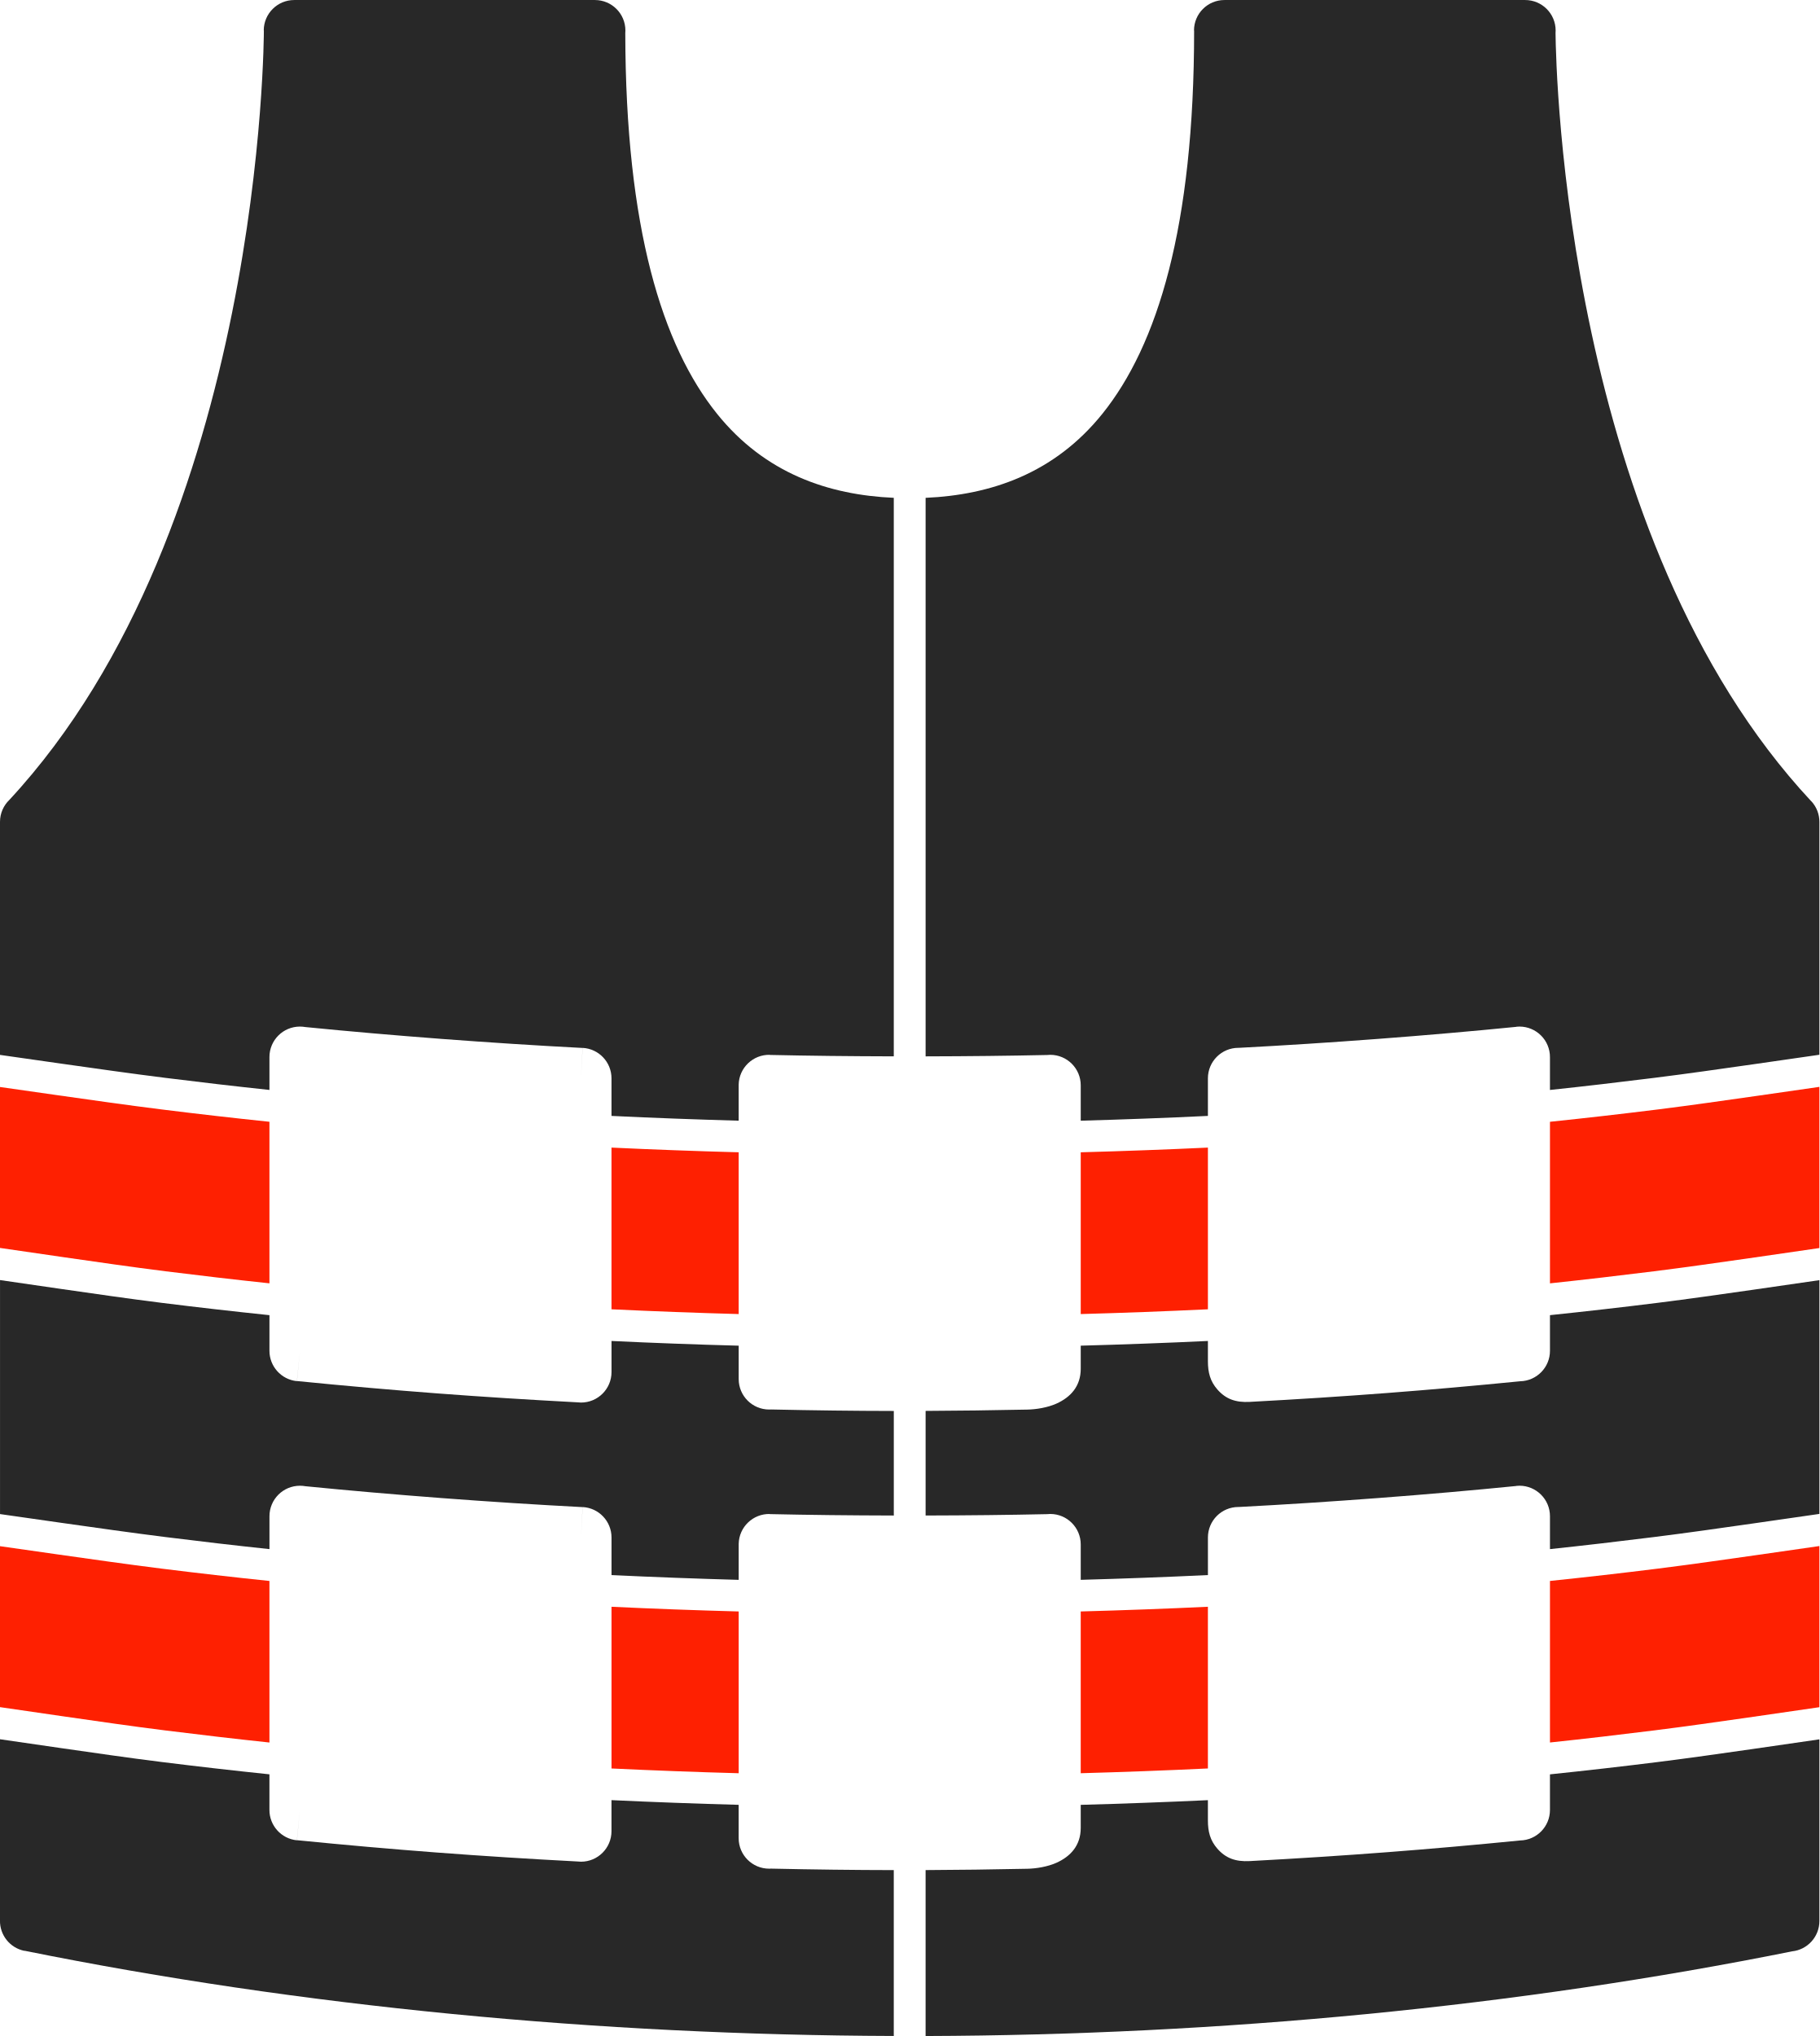
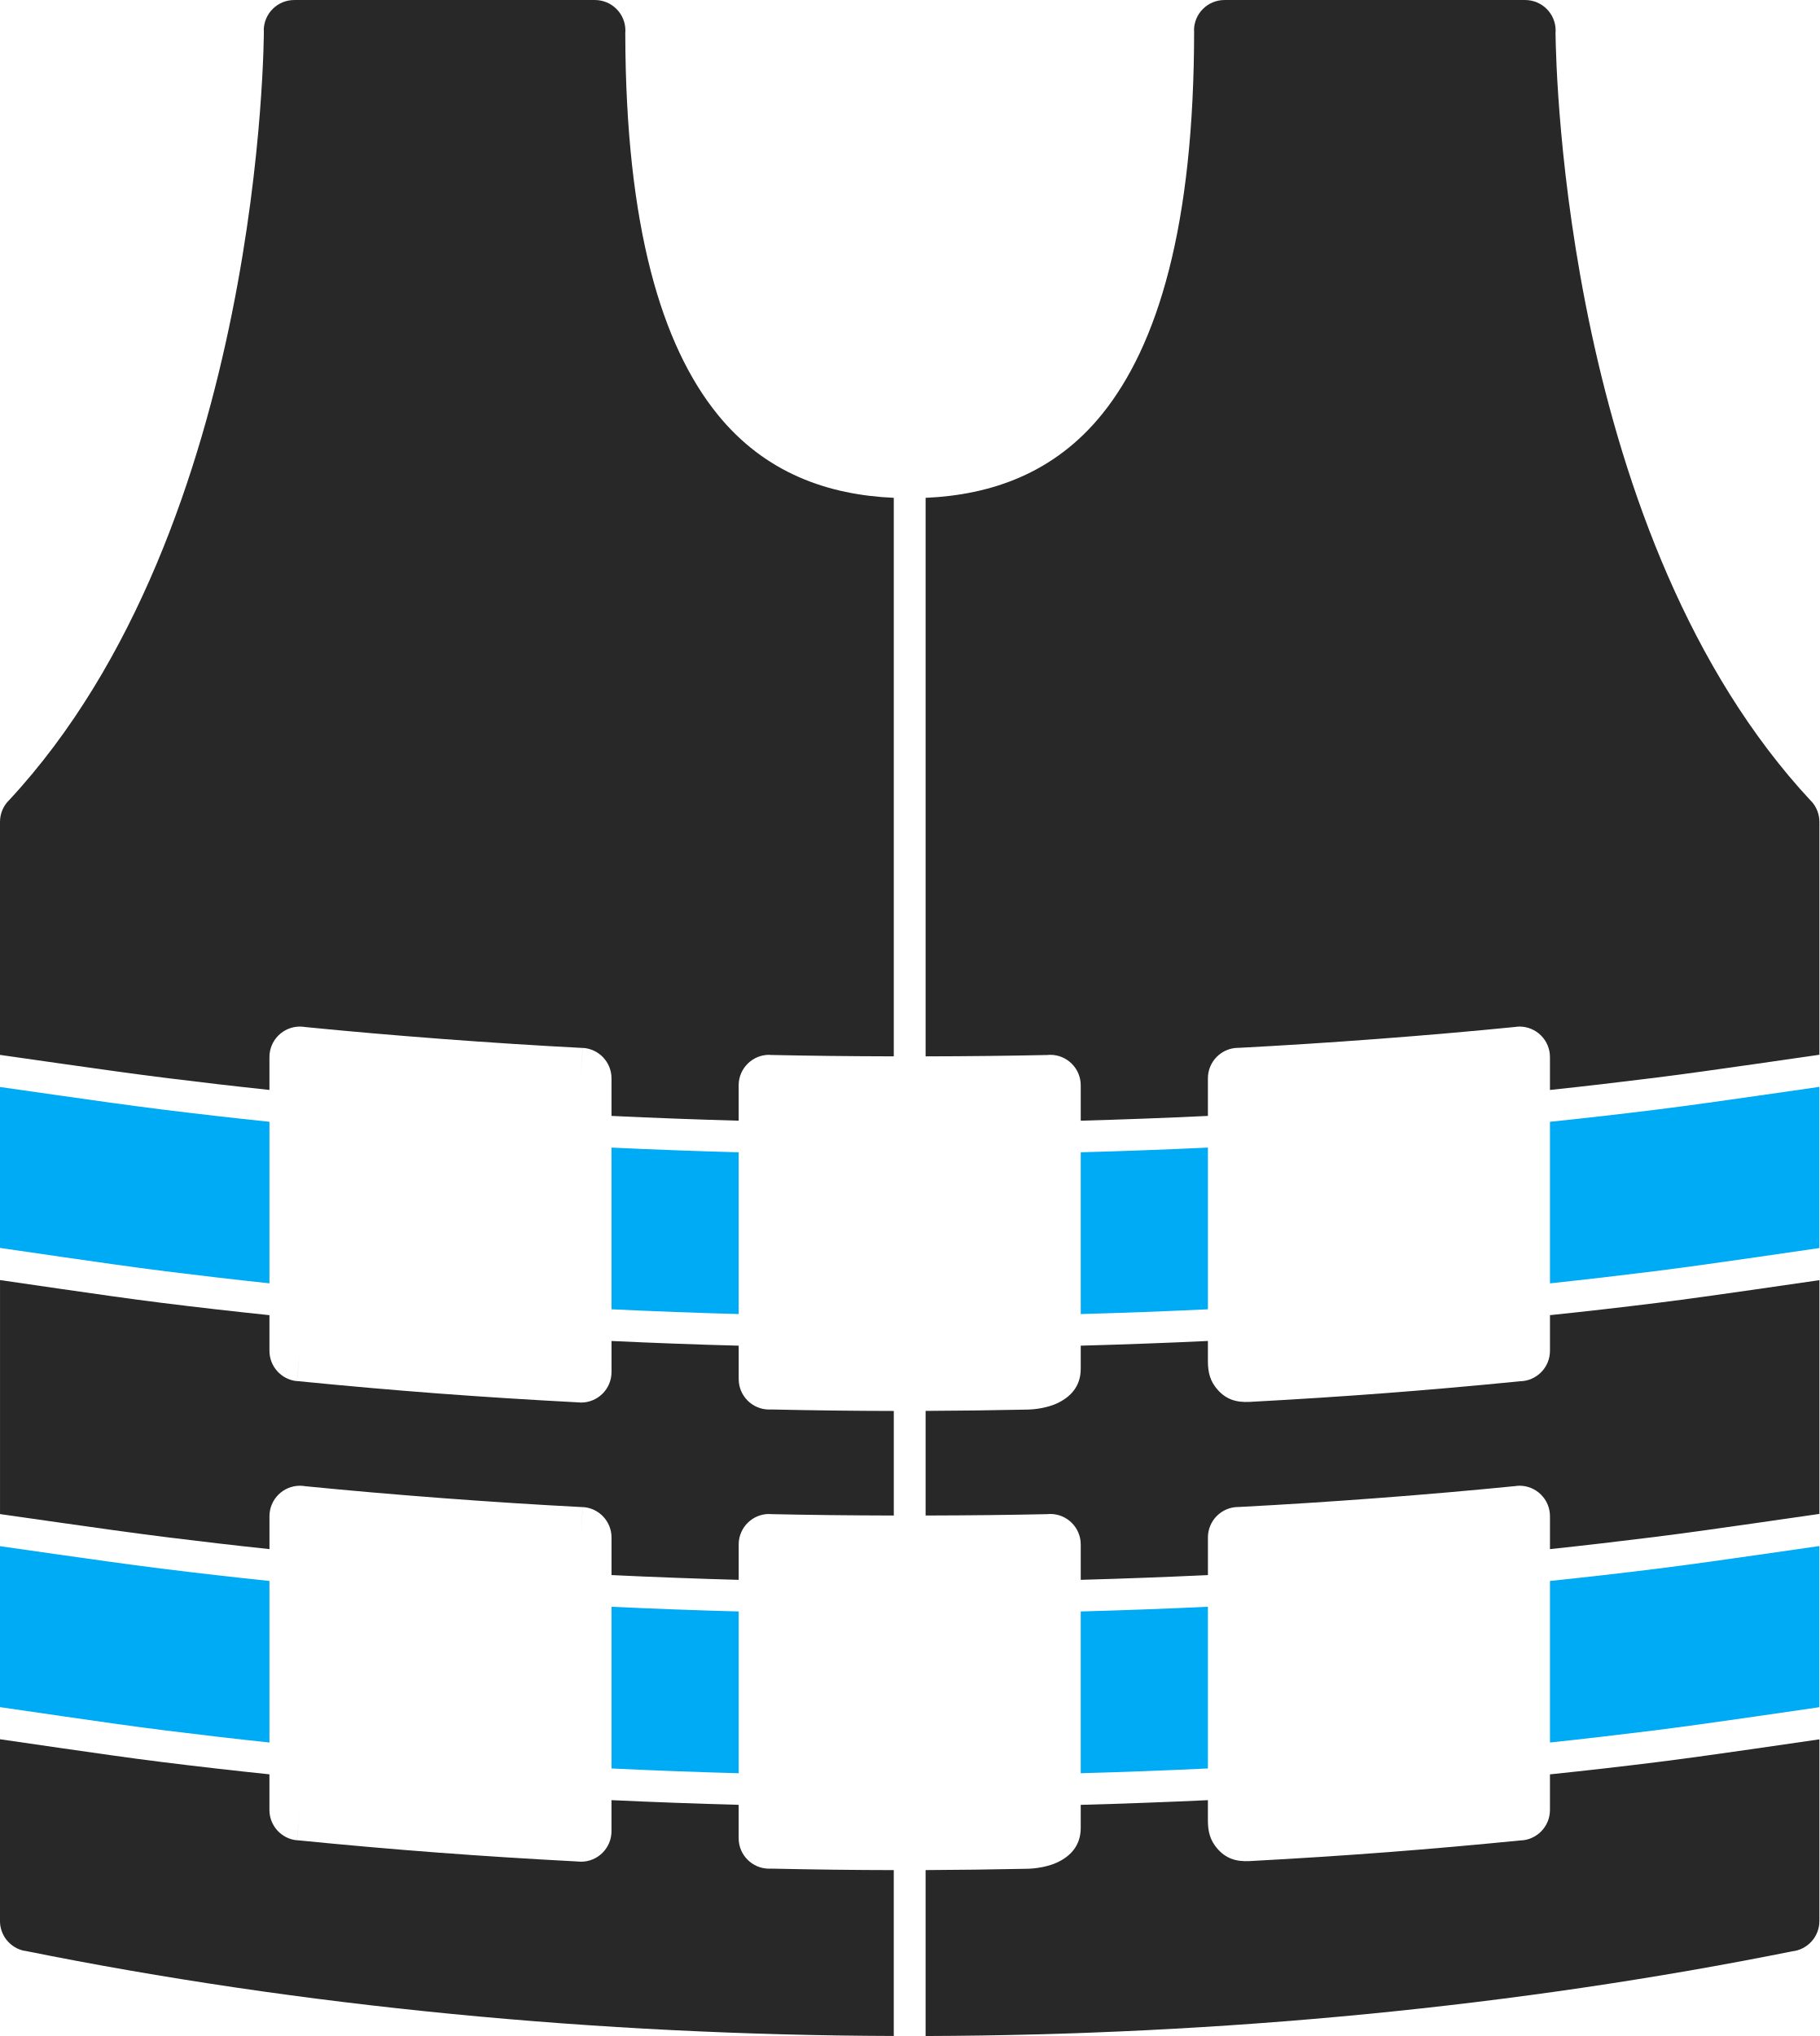
<svg xmlns="http://www.w3.org/2000/svg" id="Layer_2" data-name="Layer 2" viewBox="0 0 160.703 179.817">
  <g id="Color" fill="#00ABF6">
-     <path d="M136.905,153.896v-14.268c3.178-.331,6.352-.693,9.522-1.089,2.954-.37,5.909-.795,8.857-1.215,1.807-.257,3.613-.517,5.419-.78v14.233c-2.117.313-4.235.619-6.354.922-2.748.392-5.501.786-8.255,1.131-3.06.382-6.122.741-9.189,1.065Z" fill="#FE2001" />
-     <path d="M95.458,156.609v-14.287c1.898-.051,3.796-.112,5.692-.183,1.848-.068,3.694-.145,5.541-.232v14.281c-1.878.089-3.756.17-5.635.239-1.866.069-3.731.131-5.599.182Z" fill="#FE2001" />
-     <path d="M54.013,156.189v-14.281c1.85.087,3.7.164,5.551.233,1.894.07,3.788.131,5.682.182v14.287c-1.863-.05-3.726-.112-5.588-.181-1.882-.07-3.764-.151-5.645-.24Z" fill="#FE2001" />
-     <path d="M0,150.771v-14.214c1.683.244,3.367.482,5.049.721,3.071.434,6.149.876,9.227,1.261,3.17.396,6.345.759,9.523,1.09v14.268c-3.067-.325-6.13-.684-9.19-1.066-2.956-.369-5.912-.8-8.86-1.223-1.917-.275-3.833-.554-5.749-.836Z" fill="#FE2001" />
-     <path d="M160.703,110.224v-14.233c-1.806.264-3.612.522-5.419.78-2.948.42-5.903.845-8.857,1.215-3.17.395-6.345.758-9.522,1.089v14.269c3.067-.326,6.13-.685,9.189-1.066,2.754-.345,5.507-.739,8.255-1.131,2.119-.303,4.237-.608,6.354-.922Z" fill="#FE2001" />
-     <path d="M106.692,115.635v-14.281c-1.847.087-3.693.164-5.541.232-1.896.07-3.794.133-5.692.183v14.287c1.867-.051,3.732-.112,5.599-.182,1.879-.069,3.757-.15,5.635-.239Z" fill="#FE2001" />
-     <path d="M65.245,116.056v-14.287c-1.894-.05-3.788-.111-5.682-.182-1.851-.068-3.701-.146-5.551-.233v14.281c1.881.089,3.763.17,5.645.24,1.862.068,3.725.131,5.588.181Z" fill="#FE2001" />
-     <path d="M23.799,113.343v-14.269c-3.178-.331-6.352-.693-9.523-1.09-3.078-.384-6.155-.825-9.227-1.261-1.683-.238-3.367-.477-5.049-.721v14.214c1.916.282,3.832.561,5.749.836,2.948.423,5.904.853,8.86,1.224,3.06.382,6.123.74,9.19,1.066Z" fill="#FE2001" />
+     <path d="M136.905,153.896v-14.268c3.178-.331,6.352-.693,9.522-1.089,2.954-.37,5.909-.795,8.857-1.215,1.807-.257,3.613-.517,5.419-.78v14.233c-2.117.313-4.235.619-6.354.922-2.748.392-5.501.786-8.255,1.131-3.06.382-6.122.741-9.189,1.065Z" />
+     <path d="M95.458,156.609v-14.287c1.898-.051,3.796-.112,5.692-.183,1.848-.068,3.694-.145,5.541-.232v14.281c-1.878.089-3.756.17-5.635.239-1.866.069-3.731.131-5.599.182Z" />
+     <path d="M54.013,156.189v-14.281c1.85.087,3.7.164,5.551.233,1.894.07,3.788.131,5.682.182v14.287c-1.863-.05-3.726-.112-5.588-.181-1.882-.07-3.764-.151-5.645-.24Z" />
+     <path d="M0,150.771v-14.214c1.683.244,3.367.482,5.049.721,3.071.434,6.149.876,9.227,1.261,3.17.396,6.345.759,9.523,1.09v14.268c-3.067-.325-6.13-.684-9.19-1.066-2.956-.369-5.912-.8-8.86-1.223-1.917-.275-3.833-.554-5.749-.836Z" />
+     <path d="M160.703,110.224v-14.233c-1.806.264-3.612.522-5.419.78-2.948.42-5.903.845-8.857,1.215-3.17.395-6.345.758-9.522,1.089v14.269c3.067-.326,6.13-.685,9.189-1.066,2.754-.345,5.507-.739,8.255-1.131,2.119-.303,4.237-.608,6.354-.922Z" />
+     <path d="M106.692,115.635v-14.281c-1.847.087-3.693.164-5.541.232-1.896.07-3.794.133-5.692.183v14.287c1.867-.051,3.732-.112,5.599-.182,1.879-.069,3.757-.15,5.635-.239Z" />
+     <path d="M65.245,116.056v-14.287c-1.894-.05-3.788-.111-5.682-.182-1.851-.068-3.701-.146-5.551-.233v14.281c1.881.089,3.763.17,5.645.24,1.862.068,3.725.131,5.588.181Z" />
+     <path d="M23.799,113.343v-14.269c-3.178-.331-6.352-.693-9.523-1.09-3.078-.384-6.155-.825-9.227-1.261-1.683-.238-3.367-.477-5.049-.721v14.214c1.916.282,3.832.561,5.749.836,2.948.423,5.904.853,8.86,1.224,3.06.382,6.123.74,9.19,1.066Z" />
  </g>
  <g id="Grey" fill="#282828">
-     <path d="M106.692,98.555v-3.319c0-1.487,1.206-2.693,2.692-2.693h.051c3.998-.209,8.09-.473,12.269-.788,4.245-.321,8.329-.677,12.241-1.067v-.009c1.478-.147,2.798.933,2.946,2.412.01.096.014.191.013.285v2.888c3.067-.325,6.13-.684,9.189-1.066,2.939-.367,5.88-.79,8.813-1.208,1.933-.275,3.865-.552,5.797-.835v-20.567h0c0-.658-.239-1.318-.724-1.837l-.005.004c-21.674-23.226-22.542-64.464-22.577-67.842.005-.072.009-.145.009-.218,0-1.487-1.206-2.693-2.693-2.693h-26.558c-1.487,0-2.692,1.206-2.692,2.693h.011c0,17.352-3.24,27.801-8.1,33.846-4.251,5.287-9.874,7.173-15.617,7.427v49.329c3.802-.008,7.376-.048,10.718-.12.096-.01.193-.016.292-.016,1.487,0,2.692,1.206,2.692,2.692v3.125c1.867-.051,3.732-.112,5.599-.182,1.879-.069,3.757-.15,5.635-.24Z" fill="#282828" />
-     <path d="M23.799,96.263v-2.905c0-1.487,1.206-2.692,2.693-2.692.164,0,.325.015.48.042,3.849.383,7.863.731,12.034,1.047,4.242.321,8.394.587,12.449.799l-.136,2.683.14-2.689c1.438.075,2.554,1.266,2.553,2.689v3.319c1.881.09,3.763.171,5.645.24,1.862.069,3.725.131,5.588.182v-3.125h0v-.059c.033-1.487,1.266-2.666,2.752-2.633v.01c3.408.075,7.059.116,10.949.125v-49.329c-5.743-.254-11.366-2.14-15.617-7.427-4.838-6.019-8.07-16.401-8.099-33.616.006-.076.01-.152.01-.229,0-1.487-1.205-2.693-2.693-2.693h-26.558c-1.48,0-2.685,1.197-2.693,2.68l.011.003c0,.127-.003,43.749-22.484,67.965C.317,71.137,0,71.825,0,72.586v20.581c1.809.262,3.619.52,5.428.775,3.056.433,6.119.871,9.181,1.254,3.06.383,6.123.741,9.19,1.066Z" fill="#282828" />
-     <path d="M106.692,120.218v-1.785c-1.847.087-3.693.165-5.541.232-1.896.07-3.794.133-5.692.183v2.04c0,1.535-.885,2.514-2.16,3.083-.77.343-1.763.507-2.549.522-3.133.065-6.079.103-8.993.116v9.239c3.802-.008,7.376-.048,10.718-.12.096-.01.193-.016.292-.016,1.487,0,2.692,1.206,2.692,2.693v3.124c1.867-.051,3.732-.112,5.599-.182,1.879-.069,3.757-.15,5.635-.24v-3.319c0-1.487,1.206-2.693,2.692-2.693h.051c3.998-.209,8.09-.473,12.269-.788,4.245-.321,8.329-.678,12.241-1.068v-.008c1.478-.148,2.798.933,2.946,2.412.01.096.014.191.013.285v2.888c3.067-.325,6.13-.684,9.189-1.066,2.939-.367,5.88-.79,8.813-1.208,1.933-.275,3.865-.552,5.797-.835v-20.646c-1.99.294-3.982.581-5.975.865-2.763.394-5.532.791-8.302,1.138-3.17.395-6.345.758-9.522,1.089v3.146c0,1.468-1.174,2.661-2.634,2.692-4.027.4-7.943.746-11.743,1.037-3.907.299-7.96.561-12.148.785-1.237.066-2.113-.253-2.849-1.093-.641-.733-.839-1.505-.839-2.504Z" fill="#282828" />
-     <path d="M50.982,123.85c-4.255-.224-8.383-.486-12.375-.788-4.013-.304-8.141-.666-12.377-1.09l.263-2.672-.268,2.68c-1.395-.139-2.434-1.319-2.425-2.694v-3.132c-3.178-.331-6.352-.693-9.523-1.089-2.969-.371-5.939-.805-8.901-1.23-1.791-.258-3.583-.517-5.374-.78v20.666c1.809.262,3.619.519,5.428.775,3.056.432,6.119.871,9.181,1.254,3.06.383,6.123.741,9.19,1.066v-2.905c0-1.487,1.206-2.692,2.693-2.692.164,0,.325.014.48.042,3.849.383,7.863.731,12.034,1.047,4.242.321,8.394.587,12.449.799l-.136,2.683.14-2.689c1.438.075,2.554,1.266,2.553,2.689h0v3.319c1.881.09,3.763.171,5.645.24,1.862.069,3.725.131,5.588.182v-3.124h0v-.06c.033-1.487,1.266-2.666,2.752-2.633v.01c3.408.075,7.059.116,10.949.125v-9.235c-3.529-.005-7.049-.049-10.837-.131-.057.003-.114.005-.171.005-1.487,0-2.693-1.205-2.693-2.692v-2.947c-1.894-.05-3.788-.111-5.682-.182-1.851-.068-3.701-.146-5.551-.233v2.745c0,1.487-1.206,2.693-2.693,2.693-.115,0-.228-.008-.338-.021Z" fill="#282828" />
-     <path d="M81.756,165.163c2.914-.013,5.86-.052,8.993-.116.786-.017,1.779-.18,2.549-.522,1.275-.569,2.16-1.549,2.16-3.084v-2.039c1.898-.05,3.796-.112,5.692-.183,1.848-.067,3.694-.145,5.541-.231v1.784c0,.999.198,1.77.839,2.504.735.84,1.611,1.159,2.849,1.093,4.188-.225,8.241-.487,12.148-.785,3.8-.291,7.716-.637,11.743-1.037,1.46-.031,2.634-1.225,2.634-2.692v-3.146c3.178-.331,6.352-.693,9.522-1.089,2.77-.347,5.539-.743,8.302-1.138,1.992-.284,3.984-.571,5.975-.866v16.045c0,1.391-1.054,2.535-2.406,2.678-24.374,4.9-50.461,7.395-76.541,7.48v-14.654Z" fill="#282828" />
-     <path d="M0,169.616v-16.008c1.791.264,3.583.522,5.374.78,2.962.425,5.932.858,8.901,1.229,3.17.395,6.345.758,9.523,1.089v3.132c-.009,1.375,1.03,2.556,2.425,2.694l.268-2.68-.263,2.672c4.237.423,8.364.786,12.377,1.09,3.993.302,8.121.564,12.375.788.11.014.223.021.338.021,1.487,0,2.693-1.206,2.693-2.693v-2.744c1.85.086,3.7.164,5.551.232,1.894.07,3.788.132,5.682.182v2.947c0,1.487,1.206,2.692,2.693,2.692.058,0,.115-.002.171-.005,3.788.082,7.308.126,10.837.131v14.65c-26.165-.086-52.337-2.596-76.78-7.528l-.007.01c-1.294-.261-2.182-1.409-2.16-2.683Z" fill="#282828" />
+     <path d="M106.692,98.555v-3.319c0-1.487,1.206-2.693,2.692-2.693h.051c3.998-.209,8.09-.473,12.269-.788,4.245-.321,8.329-.677,12.241-1.067v-.009c1.478-.147,2.798.933,2.946,2.412.01.096.014.191.013.285v2.888c3.067-.325,6.13-.684,9.189-1.066,2.939-.367,5.88-.79,8.813-1.208,1.933-.275,3.865-.552,5.797-.835v-20.567h0c0-.658-.239-1.318-.724-1.837l-.005.004c-21.674-23.226-22.542-64.464-22.577-67.842.005-.072.009-.145.009-.218,0-1.487-1.206-2.693-2.693-2.693h-26.558c-1.487,0-2.692,1.206-2.692,2.693h.011c0,17.352-3.24,27.801-8.1,33.846-4.251,5.287-9.874,7.173-15.617,7.427v49.329c3.802-.008,7.376-.048,10.718-.12.096-.01.193-.016.292-.016,1.487,0,2.692,1.206,2.692,2.692v3.125c1.867-.051,3.732-.112,5.599-.182,1.879-.069,3.757-.15,5.635-.24Z" />
+     <path d="M23.799,96.263v-2.905c0-1.487,1.206-2.692,2.693-2.692.164,0,.325.015.48.042,3.849.383,7.863.731,12.034,1.047,4.242.321,8.394.587,12.449.799l-.136,2.683.14-2.689c1.438.075,2.554,1.266,2.553,2.689v3.319c1.881.09,3.763.171,5.645.24,1.862.069,3.725.131,5.588.182v-3.125h0v-.059c.033-1.487,1.266-2.666,2.752-2.633v.01c3.408.075,7.059.116,10.949.125v-49.329c-5.743-.254-11.366-2.14-15.617-7.427-4.838-6.019-8.07-16.401-8.099-33.616.006-.076.01-.152.01-.229,0-1.487-1.205-2.693-2.693-2.693h-26.558c-1.48,0-2.685,1.197-2.693,2.68l.011.003c0,.127-.003,43.749-22.484,67.965C.317,71.137,0,71.825,0,72.586v20.581c1.809.262,3.619.52,5.428.775,3.056.433,6.119.871,9.181,1.254,3.06.383,6.123.741,9.19,1.066Z" />
+     <path d="M106.692,120.218v-1.785c-1.847.087-3.693.165-5.541.232-1.896.07-3.794.133-5.692.183v2.04c0,1.535-.885,2.514-2.16,3.083-.77.343-1.763.507-2.549.522-3.133.065-6.079.103-8.993.116v9.239c3.802-.008,7.376-.048,10.718-.12.096-.01.193-.016.292-.016,1.487,0,2.692,1.206,2.692,2.693v3.124c1.867-.051,3.732-.112,5.599-.182,1.879-.069,3.757-.15,5.635-.24v-3.319c0-1.487,1.206-2.693,2.692-2.693h.051c3.998-.209,8.09-.473,12.269-.788,4.245-.321,8.329-.678,12.241-1.068v-.008c1.478-.148,2.798.933,2.946,2.412.01.096.014.191.013.285v2.888c3.067-.325,6.13-.684,9.189-1.066,2.939-.367,5.88-.79,8.813-1.208,1.933-.275,3.865-.552,5.797-.835v-20.646c-1.99.294-3.982.581-5.975.865-2.763.394-5.532.791-8.302,1.138-3.17.395-6.345.758-9.522,1.089v3.146c0,1.468-1.174,2.661-2.634,2.692-4.027.4-7.943.746-11.743,1.037-3.907.299-7.96.561-12.148.785-1.237.066-2.113-.253-2.849-1.093-.641-.733-.839-1.505-.839-2.504Z" />
+     <path d="M50.982,123.85c-4.255-.224-8.383-.486-12.375-.788-4.013-.304-8.141-.666-12.377-1.09l.263-2.672-.268,2.68c-1.395-.139-2.434-1.319-2.425-2.694v-3.132c-3.178-.331-6.352-.693-9.523-1.089-2.969-.371-5.939-.805-8.901-1.23-1.791-.258-3.583-.517-5.374-.78v20.666c1.809.262,3.619.519,5.428.775,3.056.432,6.119.871,9.181,1.254,3.06.383,6.123.741,9.19,1.066v-2.905c0-1.487,1.206-2.692,2.693-2.692.164,0,.325.014.48.042,3.849.383,7.863.731,12.034,1.047,4.242.321,8.394.587,12.449.799l-.136,2.683.14-2.689c1.438.075,2.554,1.266,2.553,2.689h0v3.319c1.881.09,3.763.171,5.645.24,1.862.069,3.725.131,5.588.182v-3.124h0v-.06c.033-1.487,1.266-2.666,2.752-2.633v.01c3.408.075,7.059.116,10.949.125v-9.235c-3.529-.005-7.049-.049-10.837-.131-.057.003-.114.005-.171.005-1.487,0-2.693-1.205-2.693-2.692v-2.947c-1.894-.05-3.788-.111-5.682-.182-1.851-.068-3.701-.146-5.551-.233v2.745c0,1.487-1.206,2.693-2.693,2.693-.115,0-.228-.008-.338-.021Z" />
+     <path d="M81.756,165.163c2.914-.013,5.86-.052,8.993-.116.786-.017,1.779-.18,2.549-.522,1.275-.569,2.16-1.549,2.16-3.084v-2.039c1.898-.05,3.796-.112,5.692-.183,1.848-.067,3.694-.145,5.541-.231v1.784c0,.999.198,1.77.839,2.504.735.84,1.611,1.159,2.849,1.093,4.188-.225,8.241-.487,12.148-.785,3.8-.291,7.716-.637,11.743-1.037,1.46-.031,2.634-1.225,2.634-2.692v-3.146c3.178-.331,6.352-.693,9.522-1.089,2.77-.347,5.539-.743,8.302-1.138,1.992-.284,3.984-.571,5.975-.866v16.045c0,1.391-1.054,2.535-2.406,2.678-24.374,4.9-50.461,7.395-76.541,7.48v-14.654Z" />
+     <path d="M0,169.616v-16.008c1.791.264,3.583.522,5.374.78,2.962.425,5.932.858,8.901,1.229,3.17.395,6.345.758,9.523,1.089v3.132c-.009,1.375,1.03,2.556,2.425,2.694l.268-2.68-.263,2.672c4.237.423,8.364.786,12.377,1.09,3.993.302,8.121.564,12.375.788.11.014.223.021.338.021,1.487,0,2.693-1.206,2.693-2.693v-2.744c1.85.086,3.7.164,5.551.232,1.894.07,3.788.132,5.682.182v2.947c0,1.487,1.206,2.692,2.693,2.692.058,0,.115-.002.171-.005,3.788.082,7.308.126,10.837.131v14.65c-26.165-.086-52.337-2.596-76.78-7.528l-.007.01c-1.294-.261-2.182-1.409-2.16-2.683Z" />
  </g>
</svg>
